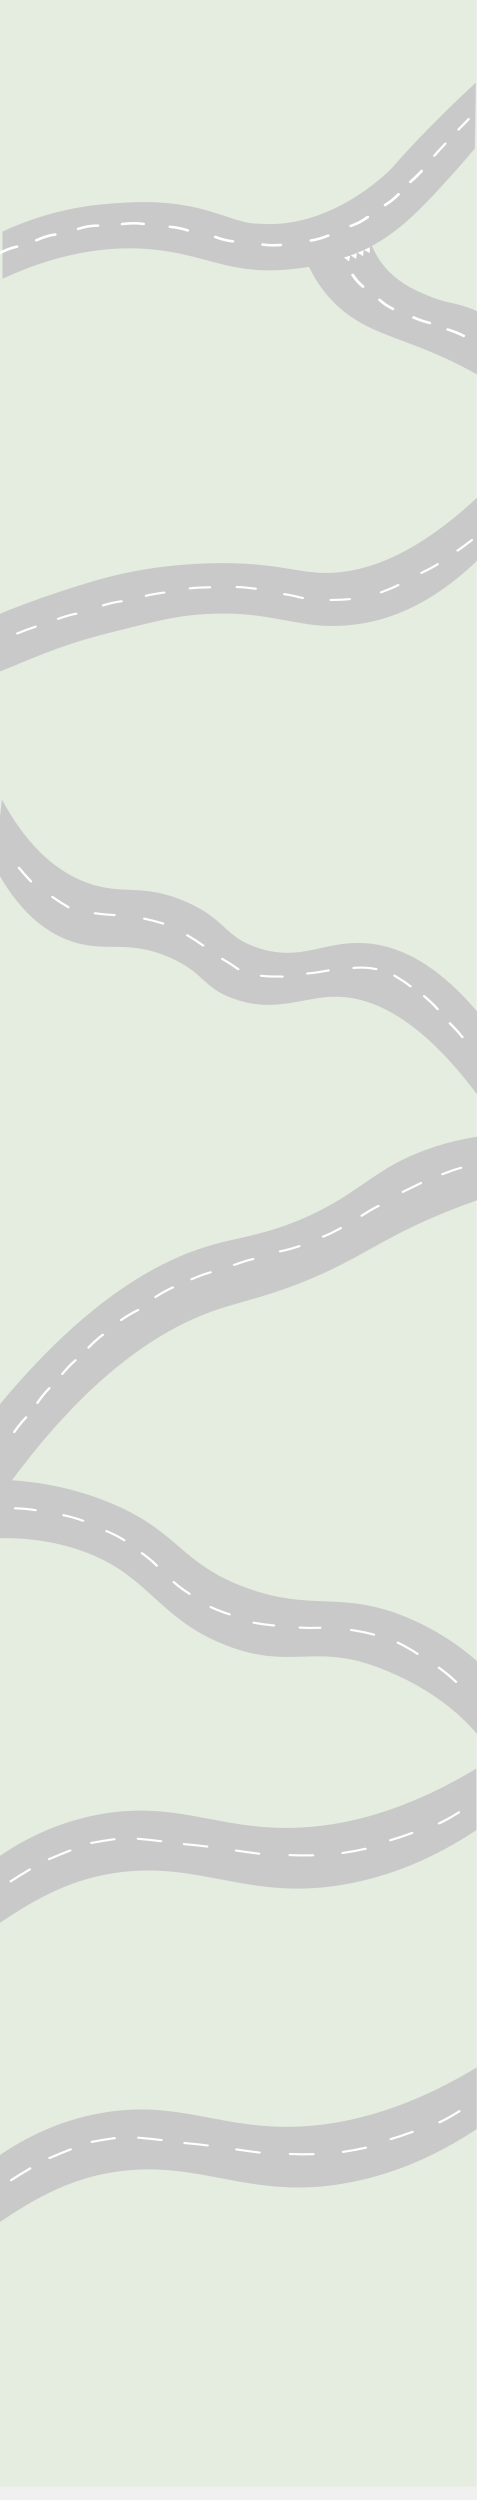
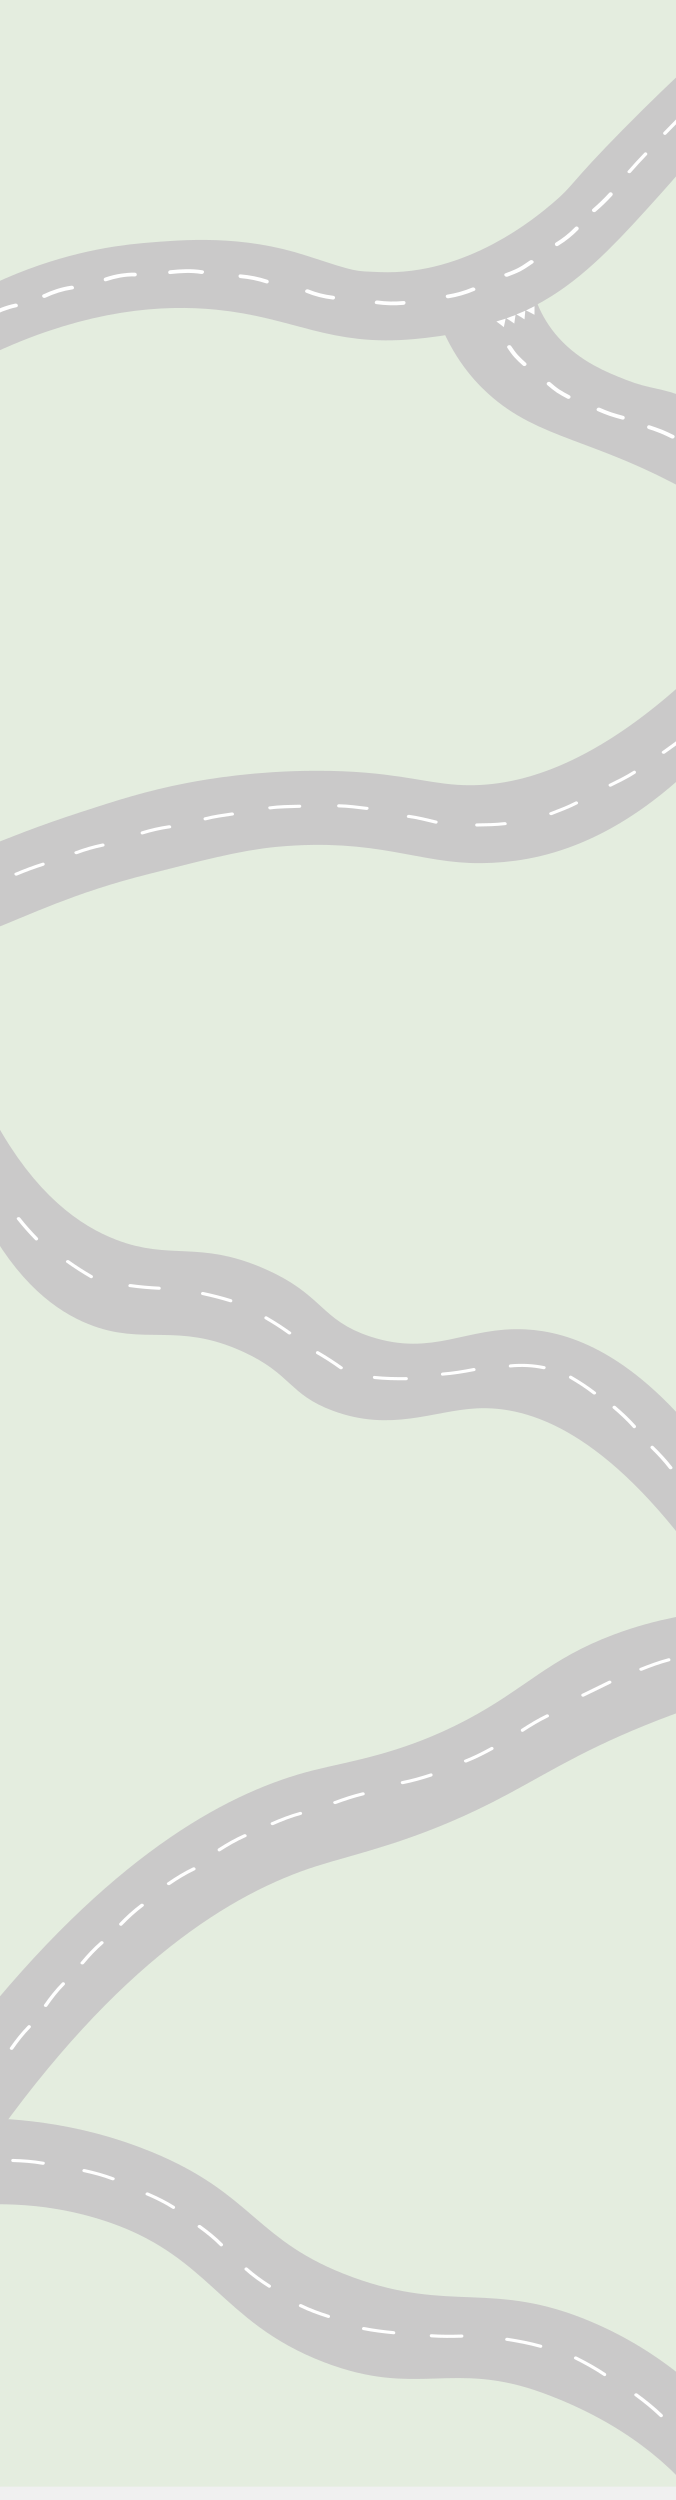
- <svg xmlns="http://www.w3.org/2000/svg" viewBox="0 0 2214.2 11622.97">
+ <svg xmlns="http://www.w3.org/2000/svg" id="Lag_1" data-name="Lag 1" viewBox="0 0 2214.2 8192">
  <defs>
    <style>
      .cls-1 {
        fill: #fff;
      }

      .cls-2 {
        fill: #e4eddf;
      }

      .cls-3 {
        fill: #cac9c9;
      }
    </style>
  </defs>
-   <g id="Lag_2" data-name="Lag 2">
-     <rect class="cls-2" x="-14.33" y="-6.52" width="2228.57" height="11567.52" />
-   </g>
-   <g id="Lag_1" data-name="Lag 1">
-     <path class="cls-3" d="M2207.49,690.34c-20.21,24.57-50.04,60.01-87.37,101.51-122.43,136.22-221.57,246.4-346.14,325.01-173.19,109.14-349.35,128.17-433.51,136.01-268.76,25.3-380.73-68.37-627.62-92.83-164.51-16.31-400.7-3.14-701.44,136.01v-219.22c194.35-90.32,362.67-118.03,470.95-127.43,128.97-11.08,311.79-26.87,516.48,40.04,162.85,53.21,150.01,48.4,230.37,51.85,276.72,11.81,496.39-174.37,549.29-219.22,66.33-56.24,49.45-57.81,221.33-232.08,87.13-88.34,161.42-158.9,212.18-206.15-1.43,102.14-2.97,204.27-4.52,306.51Z" />
-     <path class="cls-3" d="M2350.97,1523.2c18.07,112.38,36.14,224.76,54.32,337.14-37.8-27.08-102.58-71.51-188.17-119.7-308.58-173.74-482.96-168.31-644.26-314.77-52.78-47.88-125.05-130.99-170.34-272.12,100.68-33.56,201.48-67.22,302.16-100.88,7.73,52.79,29.48,127.43,90.7,195.8,68.35,76.31,155,110.5,212.77,133.29,79.76,31.47,109,23,193.75,57.81,67.4,27.7,117.32,60.21,149.06,83.42h0Z" />
-     <path class="cls-3" d="M2284.05,2540.48c-298.83,318.11-557.13,367.77-732.46,369.76-198.98,2.2-327.24-80.5-644.62-51.85-120.53,10.87-251.52,47.15-406.29,85.83-238.57,59.69-378.36,130.26-508.64,180.75-4.87-87.4-9.87-174.79-14.74-262.19,75.12-31.47,179.97-72.66,308.34-114.37,112.81-36.59,205.76-66.8,333.42-91.47,69.3-13.38,220.26-38.89,412.59-38.89,233.81-.1,333.19,37.53,445.64,44.53,178.3,11.19,437.55-51.33,782.39-388.78,8.2,88.86,16.29,177.82,24.37,266.68h0Z" />
-     <path class="cls-3" d="M2247.91,5128.98c-302.52-421.29-543.34-503.04-711.42-494.68-137.17,6.9-270.42,76.1-455.14,7.42-139.31-51.85-129.68-115.73-283.38-186.29-209.68-96.28-312.86-16.31-489.97-87.81-97.71-39.41-223.35-127.22-334.73-342.79,12.01-102.45,23.89-204.9,35.9-307.24,131.35,244,276.25,340.8,386.91,383.35,172.36,66.38,261.03,1.15,467.98,91.26,188.52,82.06,176.76,163.08,336.75,215.25,198.75,64.71,303.11-32.2,489.14-23,141.81,7,346.5,76.42,583.28,386.9-8.44,119.28-16.88,238.45-25.32,357.63h0Z" />
-     <path class="cls-3" d="M-10.58,6974.21c414.97-592.84,777.75-808.51,1040.09-892.35,124.45-39.73,309.06-76.42,555.94-201.66,150.72-76.42,260.91-153.57,485.34-244.52,108.53-44.01,201.36-74.12,263.65-92.83-6.78-89.8-13.55-179.7-20.33-269.5-80.24,6.69-205.52,24.04-343.88,75.9-206.47,77.36-277.68,170.4-464.89,269.5-203.5,107.68-369.56,130.47-485.34,159.74-253.9,64.19-609.55,246.61-1041.28,775.58,3.45,139.98,7.01,280.06,10.7,420.14h0Z" />
-     <path class="cls-3" d="M2291.53,8161.36c-96.4-152.73-265.79-310.38-543.7-412.83-290.28-106.94-397.02,16.2-694.78-98.27-333.31-128.17-358.51-343.73-709.28-452.03-167.37-51.75-319.64-51.43-422.93-42.97-7.25-92.31-14.5-184.62-21.75-276.82,151.56-3.45,374.55,10.35,610.15,107.36,325.1,133.81,325.94,282.57,634.4,395.58,313.34,114.78,441.95,8.68,755.17,141.23,187.22,79.24,315.95,191.1,392.74,268.98v369.76h0Z" />
-     <path class="cls-3" d="M-27.1,8957.85c96.16-65.13,270.66-185.98,475.59-233.54,426.85-99,655.2,100.46,1085.03,46.94,168.91-21.01,407.72-81.12,680.99-262.5v-286.44c-406.77,245.67-728.07,285.6-949.87,274.52-287.9-14.43-477.61-118.44-794.39-62.93-223.47,39.2-391.08,136.95-497.11,212.63v311.32h-.24Z" />
-     <path class="cls-1" d="M2175.04,550.15c-15.81,16.2-31.74,32.41-47.55,48.61-4.75,4.81,3.21,11.92,8.08,7.11,15.81-16.2,31.74-32.41,47.55-48.61,4.64-4.81-3.33-11.92-8.08-7.11h0Z" />
-     <path class="cls-1" d="M2066.76,664.2c-18.07,18.71-35.66,37.84-52.54,57.39-4.4,5.12,5.47,10.14,9.75,5.02,16.28-18.82,33.28-37.32,50.76-55.41,4.75-4.81-3.21-11.92-7.96-7h0Z" />
-     <path class="cls-1" d="M1955.61,790.8c-16.28,17.88-33.88,34.81-52.54,50.81-6.3,5.33,3.33,13.8,9.63,8.47,18.66-15.99,36.25-32.93,52.54-50.81,5.47-5.96-4.16-14.43-9.63-8.47h0Z" />
-     <path class="cls-1" d="M1848.04,899c-17.83,18.61-38.28,35.13-61.1,48.92-7.13,4.39-.36,14.74,6.89,10.35,23.65-14.43,45.17-31.47,63.83-50.81,5.59-5.85-3.92-14.32-9.63-8.47h0Z" />
-     <path class="cls-1" d="M1704.92,1004.69c-12.01,8.15-24.01,16.73-37.09,23.52-13.08,6.8-26.75,11.81-40.42,17.04-8.08,3.03-1.07,13.38,6.89,10.35,14.15-5.33,28.65-10.77,41.84-17.77,13.43-7.21,25.91-16.1,38.39-24.57,6.89-4.81-2.85-13.28-9.63-8.57h0Z" />
-     <path class="cls-1" d="M669.46,1035.53c-33.76-5.54-67.99-3.66-101.87-.1-8.56,.94-8.68,12.86,0,12.02,32.57-3.45,65.85-5.65,98.3-.31,8.56,1.36,12.24-10.14,3.57-11.6h0Z" />
-     <polygon class="cls-1" points="1622.43 1215.33 1611.02 1206.45 1598.89 1197.46 1613.51 1192.96 1628.13 1188.47 1625.4 1201.43 1622.43 1215.33" />
-     <polygon class="cls-1" points="1687.8 1190.77 1675.44 1182.93 1662.25 1175.19 1676.27 1169.34 1690.3 1163.48 1689.11 1176.65 1687.8 1190.77" />
-     <polygon class="cls-1" points="1655.47 1203.94 1643.47 1195.68 1630.75 1187.42 1645.01 1182.09 1659.4 1176.86 1657.49 1189.93 1655.47 1203.94" />
-     <polygon class="cls-1" points="1719.3 1176.34 1706.35 1169.44 1692.56 1162.54 1706.11 1155.75 1719.54 1149.06 1719.42 1162.23 1719.3 1176.34" />
-     <path class="cls-1" d="M1522.22,1090.3c-24.96,10.45-51.47,17.88-78.57,22.27-8.56,1.36-4.99,12.96,3.57,11.5,28.41-4.6,55.87-12.54,81.9-23.52,7.85-3.24,.95-13.49-6.89-10.24h0Z" />
-     <path class="cls-1" d="M1305.17,1132.85c-27.46,2.51-55.27,2.09-82.49-1.67-8.56-1.15-12.24,10.35-3.57,11.5,28.53,3.97,57.41,4.81,86.18,2.2,8.44-.84,8.56-12.86-.12-12.02h0Z" />
-     <path class="cls-1" d="M1082.17,1116.02c-26.86-3.14-53.25-9.83-77.74-19.86-7.85-3.24-14.86,7.11-6.89,10.35,26.86,11.08,55.15,18.09,84.63,21.54,3.68,.42,6.78-3.03,6.78-5.96,.12-3.66-3.09-5.54-6.78-6.06h0Z" />
-     <path class="cls-1" d="M790,1060.41c27.7,2.3,54.8,7.94,80.83,16.52,8.2,2.72,11.77-8.89,3.57-11.5-27.22-8.89-55.63-14.53-84.51-16.94-8.56-.73-8.56,11.19,.12,11.92h0Z" />
-     <path class="cls-1" d="M455.26,1043.05c-13.79-.42-28.41,1.15-42.08,3.03-17.59,2.4-34.71,6.9-51.35,12.44-8.08,2.72-4.64,14.32,3.57,11.5,28.29-9.41,59.32-15.99,89.86-15.05,8.8,.31,8.8-11.71,0-11.92h0Z" />
-     <path class="cls-1" d="M254.85,1084.45c-31.26,4.29-61.1,14.43-88.91,27.49-7.73,3.66-.83,14.01,6.89,10.35,26.86-12.65,55.51-22.06,85.58-26.24,8.68-1.25,4.99-12.75-3.57-11.6h0Z" />
-     <path class="cls-1" d="M77.26,1141.01c-30.79,6.27-59.79,18.19-86.42,33.03-7.37,4.08-.59,14.53,6.89,10.35,25.68-14.32,53.37-25.82,83.09-31.88,8.68-1.67,4.99-13.17-3.57-11.5h0Z" />
-     <path class="cls-1" d="M1692.44,1328.34c-8.8-7.94-17.71-15.99-25.56-24.67-8.08-8.89-14.62-18.92-21.28-28.54-4.52-6.59-16.28-.63-11.77,6.06,6.89,10.14,13.79,20.39,22.11,29.58,8.2,9.2,17.59,17.67,26.86,26.03,6.06,5.54,15.69-2.93,9.63-8.47h0Z" />
-     <path class="cls-1" d="M1830.21,1431c-10.82-5.75-21.75-11.5-31.86-18.09-10.34-6.8-19.61-14.95-28.77-22.89-6.3-5.33-15.93,3.03-9.63,8.47,9.63,8.26,19.26,16.52,29.95,23.63,10.58,7.11,22.11,13.07,33.52,19.13,7.37,4.08,14.26-6.27,6.78-10.24h0Z" />
-     <path class="cls-1" d="M2000.07,1495.92c-12.84-3.55-25.79-7-38.28-11.19-11.53-3.87-23.77-9.09-35.78-14.22-7.85-3.35-14.74,7-6.89,10.35,12.24,5.23,24.72,10.45,37.44,14.84,13.08,4.5,26.63,8.05,39.94,11.71,8.32,2.4,11.89-9.2,3.57-11.5h0Z" />
-     <path class="cls-1" d="M2080.07,1537.52c12.6,4.18,25.2,8.36,37.44,13.28,12.24,4.91,23.3,10.56,34.71,16.1,7.61,3.76,14.5-6.59,6.89-10.35-11.89-5.85-23.89-11.81-36.37-16.73-12.84-5.12-25.91-9.41-39.11-13.9-8.2-2.72-11.77,8.89-3.57,11.6h0Z" />
-     <path class="cls-1" d="M163.8,2908.88c-29.36,9.2-58.01,20.07-86.18,31.88-6.54,2.72-.83,11.39,5.71,8.57,27.22-11.5,55.04-21.85,83.45-30.84,6.89-2.2,3.92-11.81-2.97-9.62h0Z" />
-     <path class="cls-1" d="M273.16,2881.59c26.75-10.14,54.56-17.98,82.85-23.84,7.13-1.46,4.04-11.08-2.97-9.62-29.36,6.06-57.89,14.43-85.58,24.78-6.78,2.61-.95,11.19,5.71,8.68h0Z" />
-     <path class="cls-1" d="M480.82,2819.29c27.93-8.68,56.7-15.16,85.82-19.34,7.25-1.05,4.16-10.66-2.97-9.62-29.24,4.18-57.89,10.66-85.82,19.34-6.89,2.09-3.92,11.81,2.97,9.62h0Z" />
-     <path class="cls-1" d="M679.81,2774.86c27.7-7.32,56.94-10.98,85.35-15.26,7.13-1.05,4.16-10.66-2.97-9.62-28.41,4.29-57.65,7.95-85.35,15.26-7.01,1.78-4.04,11.5,2.97,9.62h0Z" />
-     <path class="cls-1" d="M884.61,2740.25c14.98-2.2,30.31-2.61,45.29-3.35,15.1-.73,30.91-1.25,46.48-1.57,7.25-.21,7.37-10.14,0-9.93-31.38,.73-63.71,.84-94.74,5.33-7.25,.94-4.28,10.56,2.97,9.51h0Z" />
-     <path class="cls-1" d="M1100.84,2734.09c29,.52,58.25,4.5,86.89,7.95,7.13,.84,10.22-8.78,2.97-9.62-29.72-3.55-59.91-7.84-89.86-8.36-7.37,0-7.37,9.93,0,10.04h0Z" />
-     <path class="cls-1" d="M1319.79,2767.12c29.12,3.87,58.01,11.29,86.42,18.09,7.01,1.67,10.1-7.95,2.97-9.62-28.41-6.8-57.29-14.22-86.42-18.09-7.13-.94-10.1,8.68-2.97,9.62h0Z" />
-     <path class="cls-1" d="M1624.57,2780.4c-28.65,3.55-58.36,3.55-87.25,4.18-7.25,.21-7.37,10.14,0,9.93,29.95-.63,60.5-.84,90.22-4.5,7.25-.84,4.16-10.45-2.97-9.62h0Z" />
-     <path class="cls-1" d="M1848.87,2715.58c-25.32,13.17-53.13,23.42-80,33.98-6.66,2.61-.95,11.19,5.71,8.57,26.86-10.56,54.68-20.7,80-33.98,6.3-3.24,.59-11.81-5.71-8.57h0Z" />
-     <path class="cls-1" d="M2032.16,2618.67c-23.77,15.37-50.28,27.91-75.84,40.67-6.3,3.14-.59,11.81,5.71,8.57,25.56-12.75,52.06-25.3,75.84-40.67,5.82-3.76,.24-12.44-5.71-8.57h0Z" />
-     <path class="cls-1" d="M2189.9,2507.13c-21.4,17.14-44.1,33.03-66.45,49.13-5.71,4.08,2.38,11.08,8.08,7.11,22.35-16.1,45.17-31.99,66.45-49.13,5.35-4.39-2.73-11.39-8.08-7.11h0Z" />
-     <path class="cls-1" d="M83.09,4036.86c17.71,22.48,37.09,44.12,57.29,64.92,4.75,4.91,12.72-2.2,8.08-7.11-19.61-20.18-38.39-41.08-55.51-62.93-4.16-5.23-14.03-.21-9.87,5.12h0Z" />
-     <path class="cls-1" d="M239.64,4173.49c24.13,17.35,49.45,33.45,75.36,48.51,6.06,3.55,11.77-5.12,5.71-8.57-25.2-14.64-49.69-30.11-73.1-46.94-5.59-4.08-13.67,2.93-7.96,7h0Z" />
-     <path class="cls-1" d="M439.34,4250.75c30.79,4.39,61.81,7.11,92.95,8.57,7.25,.31,7.25-9.62,0-9.93-30.31-1.46-60.62-4.08-89.98-8.26-7.13-1.05-10.22,8.57-2.97,9.62h0Z" />
-     <path class="cls-1" d="M760.16,4289.11c-28.88-9.09-58.36-16.52-88.2-22.89-7.13-1.57-10.1,8.15-2.97,9.62,29.84,6.38,59.32,13.9,88.2,22.89,6.78,2.09,9.75-7.53,2.97-9.62h0Z" />
-     <path class="cls-1" d="M948.57,4392.5c-24.13-17.35-49.33-33.56-75.24-48.61-6.06-3.55-11.77,5.12-5.71,8.57,25.2,14.64,49.69,30.21,72.98,47.04,5.47,4.08,13.55-2.93,7.96-7h0Z" />
-     <path class="cls-1" d="M1111.65,4502.58c-24.13-17.35-49.33-33.56-75.24-48.61-6.06-3.55-11.77,5.12-5.71,8.57,25.2,14.64,49.69,30.21,72.98,47.04,5.59,4.08,13.67-2.93,7.96-7h0Z" />
-     <path class="cls-1" d="M1213.76,4541.68c33.16,3.45,66.45,4.18,99.73,3.66,7.25-.1,7.37-10.04,0-9.93-33.28,.42-66.57-.31-99.73-3.66-7.25-.84-7.25,9.2,0,9.93h0Z" />
-     <path class="cls-1" d="M1429.03,4530.91c33.76-2.61,67.04-7.95,99.97-14.53,7.13-1.46,4.16-11.08-2.97-9.62-31.98,6.38-64.31,11.6-97,14.22-7.25,.52-7.37,10.56,0,9.93h0Z" />
-     <path class="cls-1" d="M1750.69,4500.8c-35.07-7.21-71.44-9.09-107.22-5.65-7.13,.73-7.25,10.66,0,9.93,34.83-3.45,70.13-1.78,104.13,5.33,7.25,1.46,10.22-8.15,3.09-9.62h0Z" />
-     <path class="cls-1" d="M1912.58,4582.24c-23.89-18.61-49.57-35.13-76.08-50.7-6.06-3.55-11.77,5.02-5.71,8.57,25.68,15.05,50.64,31.05,73.7,49.13,5.47,4.29,13.55-2.72,8.08-7h0Z" />
-     <path class="cls-1" d="M2039.18,4688.35c-19.38-21.74-40.89-41.71-63.48-60.95-5.23-4.5-13.31,2.61-8.08,7.11,22.58,19.24,44.1,39.2,63.48,60.95,4.52,5.02,12.6-2.09,8.08-7.11h0Z" />
-     <path class="cls-1" d="M2154.84,4819.65c-17.83-23.21-38.16-44.85-59.43-65.65-4.87-4.81-12.84,2.3-8.08,7.11,20.68,20.18,40.3,41.08,57.65,63.66,4.16,5.23,14.03,.21,9.87-5.12h0Z" />
-     <path class="cls-1" d="M2142.36,5424.52c-30.43,8.15-59.91,18.82-88.79,30.53-6.66,2.72-.83,11.29,5.71,8.57,28.05-11.39,56.58-21.64,86.18-29.58,6.89-1.78,3.92-11.4-3.09-9.51h0Z" />
-     <path class="cls-1" d="M1954.31,5495.81c-28.17,13.69-56.22,27.39-84.28,41.19-6.42,3.14-.71,11.71,5.71,8.57,28.05-13.8,56.11-27.49,84.28-41.19,6.42-3.14,.71-11.71-5.71-8.57h0Z" />
-     <path class="cls-1" d="M1756.87,5602.34c-27.46,13.38-53.25,28.96-78.45,45.47-5.82,3.76-.12,12.44,5.71,8.57,25.08-16.52,50.99-32.09,78.45-45.47,6.42-3.14,.71-11.71-5.71-8.57h0Z" />
-     <path class="cls-1" d="M1504.99,5753.71c28.65-11.39,55.75-25.09,82.38-39.73,6.18-3.45,.48-12.02-5.71-8.57-26.51,14.64-53.73,28.33-82.38,39.73-6.66,2.61-.95,11.29,5.71,8.57h0Z" />
-     <path class="cls-1" d="M1303.62,5822.6c30.67-6.06,60.38-14.53,89.86-24.15,6.78-2.2,3.8-11.92-2.97-9.62-29.36,9.62-59.2,18.19-89.86,24.15-7.25,1.36-4.16,11.08,2.97,9.62h0Z" />
-     <path class="cls-1" d="M1175.6,5848.42c-30.79,7.32-60.5,17.25-89.86,28.23-6.66,2.51-.95,11.08,5.71,8.57,28.41-10.56,57.29-20.07,87.13-27.18,7.13-1.67,4.16-11.29-2.97-9.62h0Z" />
-     <path class="cls-1" d="M977.69,5910.42c-31.02,8.47-60.74,19.97-89.75,32.83-6.54,2.93-.83,11.5,5.71,8.57,28.17-12.44,56.94-23.63,87.01-31.88,7.01-1.78,4.04-11.39-2.97-9.51h0Z" />
-     <path class="cls-1" d="M800.81,5981.19c-28.65,12.65-55.27,28.12-81.07,44.74-5.82,3.76-.12,12.44,5.71,8.57,25.79-16.62,52.42-32.09,81.07-44.74,6.54-2.82,.83-11.4-5.71-8.57h0Z" />
-     <path class="cls-1" d="M639.27,6086.04c-28.65,13.59-55.04,30.11-80.59,47.67-5.71,3.97,2.38,10.98,8.08,7.11,24.84-17.04,50.64-32.93,78.33-46.1,6.3-3.14,.59-11.71-5.82-8.68h0Z" />
-     <path class="cls-1" d="M474.4,6201.77c-24.49,18.09-46.48,38.58-67.16,60.01-4.75,4.91,3.33,11.92,8.08,7.11,20.68-21.43,42.67-41.92,67.16-60.01,5.59-4.18-2.5-11.19-8.08-7.11h0Z" />
-     <path class="cls-1" d="M347.33,6320.32c-23.3,19.97-43.62,42.23-62.76,65.23-4.28,5.23,5.59,10.14,9.75,5.02,18.54-22.37,38.39-43.91,60.98-63.25,5.23-4.39-2.73-11.39-7.96-7h0Z" />
-     <path class="cls-1" d="M225.49,6450.36c-21.28,21.54-39.7,45.06-56.58,69.41-3.8,5.54,5.94,10.56,9.75,5.02,16.4-23.63,34.12-46.52,54.8-67.43,4.75-4.7-3.21-11.81-7.96-7h0Z" />
-     <path class="cls-1" d="M117.68,6586.06c-21.28,21.54-39.7,45.06-56.58,69.41-3.8,5.54,5.94,10.56,9.75,5.02,16.4-23.63,34.12-46.52,54.8-67.43,4.75-4.7-3.21-11.81-7.96-7h0Z" />
-     <path class="cls-1" d="M167.01,7016.45c-31.86-5.65-64.19-8.05-96.76-8.99-7.25-.21-7.25,9.72,0,9.93,31.5,.94,62.76,3.14,93.67,8.68,7.25,1.25,10.34-8.36,3.09-9.62h0Z" />
-     <path class="cls-1" d="M389.17,7066.31c-29.84-11.39-60.74-19.76-92.36-26.66-7.13-1.57-10.1,8.05-2.97,9.62,30.55,6.69,60.74,14.53,89.63,25.61,6.66,2.61,12.36-5.96,5.71-8.57h0Z" />
-     <path class="cls-1" d="M580.43,7156.42c-26.03-16.41-53.97-30-82.61-42.44-6.54-2.82-12.24,5.75-5.71,8.57,28.77,12.34,56.7,26.03,82.61,42.44,5.94,3.76,11.65-4.81,5.71-8.57h0Z" />
-     <path class="cls-1" d="M733.18,7275.49c-21.04-21.22-44.69-40.14-69.42-58.02-5.59-4.08-13.67,2.93-8.08,7.11,24.72,17.88,48.38,36.8,69.42,58.02,4.87,4.81,12.84-2.3,8.08-7.11h0Z" />
-     <path class="cls-1" d="M803.78,7359.13c22.7,20.39,48.02,38.37,74.29,55.09,5.94,3.76,11.53-4.91,5.71-8.57-25.44-16.31-49.92-33.77-71.92-53.63-5.11-4.6-13.08,2.51-8.08,7.11h0Z" />
-     <path class="cls-1" d="M976.98,7475.69c28.41,13.9,58.36,24.88,88.91,34.5,6.89,2.2,9.87-7.53,2.97-9.62-29.72-9.3-58.72-19.97-86.18-33.45-6.3-3.14-12.01,5.44-5.71,8.57h0Z" />
-     <path class="cls-1" d="M1177.98,7548.87c31.62,6.27,63.59,10.24,95.81,13.17,7.25,.63,7.25-9.3,0-9.93-31.14-2.93-62.17-6.8-92.84-12.86-7.13-1.46-10.1,8.26-2.97,9.62h0Z" />
-     <path class="cls-1" d="M1393.73,7571.86c31.74,2.09,63.59,2.09,95.45,.94,7.25-.21,7.37-10.24,0-9.93-31.86,1.05-63.71,1.15-95.45-.94-7.37-.52-7.25,9.41,0,9.93h0Z" />
-     <path class="cls-1" d="M1740.11,7595.07c-34.71-9.62-70.37-16.52-106.27-22.06-7.13-1.15-10.22,8.47-2.97,9.62,35.9,5.54,71.44,12.34,106.27,22.06,7.01,1.88,9.98-7.74,2.97-9.62h0Z" />
-     <path class="cls-1" d="M1943.96,7684.98c-29-19.44-59.79-36.48-91.41-52.37-6.3-3.24-12.12,5.44-5.71,8.57,31.62,15.89,62.41,32.93,91.41,52.37,5.71,3.97,11.41-4.7,5.71-8.57h0Z" />
-     <path class="cls-1" d="M2124.05,7815.76c-24.61-23.63-51.47-45.27-79.4-65.86-5.59-4.08-13.67,2.93-8.08,7.11,27.93,20.59,54.8,42.13,79.4,65.86,4.99,4.7,12.96-2.4,8.08-7.11h0Z" />
-     <path class="cls-1" d="M2044.53,8481.46c32.09-15.05,62.52-32.72,92.24-51.33,5.82-3.76,.24-12.34-5.71-8.57-29.6,18.71-60.03,36.28-92.24,51.33-6.42,3.03-.71,11.6,5.71,8.57h0Z" />
-     <path class="cls-1" d="M1815.83,8560.39c35.07-9.93,69.3-21.85,103.3-34.5,6.66-2.51,.95-11.08-5.71-8.57-33.05,12.34-66.45,23.73-100.56,33.45-6.89,1.99-3.92,11.6,2.97,9.62h0Z" />
-     <path class="cls-1" d="M1594.02,8619.87c35.9-5.02,71.32-11.92,106.62-19.76,7.13-1.57,4.04-11.19-2.97-9.62-35.3,7.84-70.73,14.74-106.62,19.76-7.25,1.05-4.28,10.66,2.97,9.62h0Z" />
-     <path class="cls-1" d="M1346.42,8629.7c36.25,1.88,72.63,1.78,109,.84,7.25-.21,7.37-10.14,0-9.93-36.37,.94-72.63,1.05-109-.84-7.37-.52-7.37,9.51,0,9.93h0Z" />
-     <path class="cls-1" d="M1095.61,8608.17c35.78,5.44,71.56,10.24,107.46,14.84,7.13,.94,10.22-8.68,2.97-9.62-35.9-4.6-71.8-9.41-107.46-14.84-7.01-1.15-10.1,8.47-2.97,9.62h0Z" />
-     <path class="cls-1" d="M964.97,8580.46c-36.37-4.81-72.98-8.57-109.6-11.81-7.25-.63-7.25,9.3,0,9.93,35.66,3.14,71.2,6.8,106.51,11.39,7.25,1.05,10.22-8.57,3.09-9.51h0Z" />
-     <path class="cls-1" d="M750.65,8555.37c-36.37-4.6-72.98-8.26-109.6-11.39-7.25-.63-7.25,9.41,0,9.93,35.66,3.03,71.2,6.48,106.62,11.08,7.01,.84,10.1-8.68,2.97-9.62h0Z" />
-     <path class="cls-1" d="M530.27,8545.86c-35.9,5.02-71.44,11.08-106.98,17.67-7.13,1.36-4.16,10.98,2.97,9.62,35.54-6.59,71.2-12.65,106.98-17.67,7.25-.94,4.16-10.56-2.97-9.62h0Z" />
-     <path class="cls-1" d="M323.92,8598.76c-33.28,12.75-66.09,26.45-98.66,40.56-6.54,2.82-.83,11.5,5.71,8.57,32.57-14.11,65.38-27.81,98.66-40.56,6.78-2.51,.95-11.08-5.71-8.57h0Z" />
-     <path class="cls-1" d="M135.75,8687.3c-30.31,17.56-59.91,36.07-89.15,54.99-5.82,3.76-.24,12.44,5.71,8.57,29.24-18.82,58.84-37.32,89.15-54.99,6.06-3.45,.36-12.13-5.71-8.57h0Z" />
-     <path class="cls-3" d="M-25.15,10347.45c96.16-65.13,270.66-185.98,475.59-233.54,426.85-99,655.2,100.46,1085.03,46.94,168.91-21.01,407.72-81.12,680.99-262.5v-286.44c-406.77,245.67-728.07,285.6-949.87,274.52-287.9-14.43-477.61-118.44-794.39-62.93-223.47,39.2-391.08,136.95-497.11,212.63v311.32h-.24Z" />
-     <path class="cls-1" d="M2046.48,9871.06c32.09-15.05,62.52-32.72,92.24-51.33,5.82-3.76,.24-12.34-5.71-8.57-29.6,18.71-60.03,36.28-92.24,51.33-6.42,3.03-.71,11.6,5.71,8.57h0Z" />
-     <path class="cls-1" d="M1817.78,9949.99c35.07-9.93,69.3-21.85,103.3-34.5,6.66-2.51,.95-11.08-5.71-8.57-33.05,12.34-66.45,23.73-100.56,33.45-6.89,1.99-3.92,11.6,2.97,9.62h0Z" />
-     <path class="cls-1" d="M1595.97,10009.47c35.9-5.02,71.32-11.92,106.62-19.76,7.13-1.57,4.04-11.19-2.97-9.62-35.3,7.84-70.73,14.74-106.62,19.76-7.25,1.05-4.28,10.66,2.97,9.62h0Z" />
-     <path class="cls-1" d="M1348.37,10019.3c36.25,1.88,72.63,1.78,109,.84,7.25-.21,7.37-10.14,0-9.93-36.37,.94-72.63,1.05-109-.84-7.37-.52-7.37,9.51,0,9.93h0Z" />
-     <path class="cls-1" d="M1097.56,9997.77c35.78,5.44,71.56,10.24,107.46,14.84,7.13,.94,10.22-8.68,2.97-9.62-35.9-4.6-71.8-9.41-107.46-14.84-7.01-1.15-10.1,8.47-2.97,9.62h0Z" />
-     <path class="cls-1" d="M966.92,9970.06c-36.37-4.81-72.98-8.57-109.6-11.81-7.25-.63-7.25,9.3,0,9.93,35.66,3.14,71.2,6.8,106.51,11.39,7.25,1.05,10.22-8.57,3.09-9.51h0Z" />
-     <path class="cls-1" d="M752.6,9944.97c-36.37-4.6-72.98-8.26-109.6-11.39-7.25-.63-7.25,9.41,0,9.93,35.66,3.03,71.2,6.48,106.62,11.08,7.01,.84,10.1-8.68,2.97-9.62h0Z" />
-     <path class="cls-1" d="M532.22,9935.46c-35.9,5.02-71.44,11.08-106.98,17.67-7.13,1.36-4.16,10.98,2.97,9.62,35.54-6.59,71.2-12.65,106.98-17.67,7.25-.94,4.16-10.56-2.97-9.62h0Z" />
-     <path class="cls-1" d="M325.87,9988.36c-33.28,12.75-66.09,26.45-98.66,40.56-6.54,2.82-.83,11.5,5.71,8.57,32.57-14.11,65.38-27.81,98.66-40.56,6.78-2.51,.95-11.08-5.71-8.57h0Z" />
-     <path class="cls-1" d="M137.7,10076.9c-30.31,17.56-59.91,36.07-89.15,54.99-5.82,3.76-.24,12.44,5.71,8.57,29.24-18.82,58.84-37.32,89.15-54.99,6.06-3.45,.36-12.13-5.71-8.57h0Z" />
+   <rect class="cls-2" x="-575.28" y="-113.62" width="3455.24" height="8261.92" />
+   <g id="Lag_1-2" data-name="Lag 1">
+     <path class="cls-3" d="M2257.29,527.97c-20.88,25.44-51.9,62.19-90.57,105.13-126.89,141.15-229.66,255.39-358.75,336.85-179.52,113.07-361.99,132.77-449.18,141-278.47,26.17-394.48-70.87-650.46-96.16-170.41-16.91-415.21-3.23-726.92,141v-227.31c201.43-93.66,375.81-122.33,487.99-132.03,133.65-11.47,323.17-27.79,535.19,41.46,168.79,55.14,155.41,50.14,238.78,53.67,286.71,12.2,514.46-180.7,569.15-227.16,68.81-58.22,51.31-59.84,229.37-240.54,90.28-91.6,167.32-164.67,219.81-213.63-1.32,105.86-2.79,211.72-4.41,317.73h0Z" />
+     <path class="cls-3" d="M2405.94,1391.03c18.67,116.45,37.49,232.9,56.31,349.34-39.11-28.08-106.3-74.1-194.96-124.09-319.79-180.11-500.49-174.38-667.66-326.26-54.7-49.55-129.53-135.71-176.58-282,104.39-34.85,208.78-69.69,313.17-104.54,7.94,54.7,30.58,132.03,93.95,202.9,70.87,79.1,160.56,114.54,220.55,138.06,82.63,32.64,112.92,23.82,200.84,59.84,69.69,28.96,121.45,62.63,154.38,86.75h0Z" />
+     <path class="cls-3" d="M2336.54,2445.24c-309.65,329.64-577.39,381.1-758.97,383.16-206.14,2.35-339.05-83.37-667.96-53.67-124.98,11.32-260.68,48.81-421.09,88.95-247.16,61.9-392.13,134.97-527.1,187.32-5-90.57-10.29-181.14-15.29-271.71,77.78-32.64,186.43-75.28,319.5-118.51,116.89-37.93,213.19-69.25,345.52-94.83,71.75-13.82,228.19-40.29,427.56-40.29,242.31-.15,345.23,38.96,461.82,46.17,184.82,11.62,453.44-53.22,810.72-402.86,8.53,91.89,16.91,184.08,25.29,276.27h0Z" />
+     <path class="cls-3" d="M2299.19,5127.65c-313.47-436.53-563.12-521.22-737.21-512.69-142.18,7.2-280.24,78.81-471.67,7.65-144.38-53.67-134.39-119.98-293.62-193.05-217.31-99.83-324.2-16.91-507.69-91.01-101.3-40.87-231.43-131.89-346.84-355.22,12.5-106.16,24.7-212.31,37.2-318.32,136.15,252.89,286.27,353.17,400.95,397.28,178.64,68.81,270.54,1.18,484.91,94.54,195.4,84.98,183.2,168.94,348.9,223.04,205.99,67.05,314.06-33.38,506.96-23.82,146.88,7.2,359.05,79.25,604.44,400.95-8.97,123.65-17.64,247.16-26.32,370.66h0Z" />
+     <path class="cls-3" d="M-41.38,7039.78c430.06-614.29,806.02-837.78,1077.88-924.67,128.95-41.17,320.23-79.25,576.06-208.93,156.15-79.25,270.39-159.09,502.99-253.33,112.48-45.58,208.64-76.75,273.18-96.16-7.06-93.07-14.11-186.29-21.03-279.21-83.22,6.91-213.05,24.85-356.4,78.66-213.93,80.13-287.74,176.58-481.82,279.21-210.84,111.6-383.01,135.27-502.99,165.56-263.18,66.46-631.64,255.54-1079.05,803.67,3.68,144.82,7.35,290.09,11.17,435.21h0Z" />
+     <path class="cls-3" d="M2344.33,8269.98c-99.83-158.2-275.39-321.7-563.42-427.86-300.82-110.86-411.39,16.76-720.01-101.89-345.37-132.77-371.54-356.25-735-468.44-173.5-53.67-331.26-53.23-438.3-44.55-7.5-95.72-15-191.29-22.5-286.86,157.03-3.53,388.16,10.73,632.23,111.3,336.85,138.65,337.73,292.88,657.37,409.92,324.64,118.95,458,8.97,782.64,146.29,194.08,82.04,327.44,198.05,406.98,278.77v383.31h0Z" />
+     <path class="cls-1" d="M2223.62,382.7c-16.32,16.76-32.93,33.52-49.26,50.43-4.85,5,3.38,12.35,8.38,7.35,16.32-16.76,32.93-33.52,49.26-50.43,4.85-5-3.53-12.35-8.38-7.35h0Z" />
+     <path class="cls-1" d="M2111.43,500.77c-18.67,19.41-36.9,39.26-54.4,59.4-4.56,5.29,5.73,10.44,10.15,5.15,16.91-19.55,34.55-38.67,52.64-57.49,4.7-4.7-3.53-12.06-8.38-7.06h0Z" />
+     <path class="cls-1" d="M1996.16,632.06c-16.91,18.53-35.14,36.02-54.4,52.64-6.47,5.59,3.38,14.26,10,8.82,19.41-16.61,37.49-34.11,54.4-52.64,5.73-6.32-4.26-15-10-8.82h0Z" />
+     <path class="cls-1" d="M1884.71,744.1c-18.53,19.26-39.7,36.46-63.37,50.73-7.35,4.56-.44,15.29,7.2,10.73,24.55-15,46.76-32.64,66.16-52.64,5.73-6.03-4.12-14.85-10-8.82h0Z" />
+     <path class="cls-1" d="M1736.36,853.64c-12.5,8.38-24.85,17.35-38.37,24.41-13.53,7.06-27.79,12.2-41.9,17.64-8.38,3.09-1.18,13.82,7.2,10.73,14.7-5.59,29.7-11.17,43.37-18.38,13.97-7.5,26.91-16.61,39.85-25.44,7.06-5-3.09-13.82-10.15-8.97h0Z" />
+     <path class="cls-1" d="M663.34,885.69c-34.99-5.73-70.43-3.82-105.57-.15-8.82,1.03-8.97,13.38,0,12.5,33.82-3.53,68.22-5.88,101.89-.29,8.97,1.32,12.79-10.59,3.68-12.06h0Z" />
+     <polygon class="cls-1" points="1650.94 1071.98 1639.17 1062.71 1626.53 1053.45 1641.67 1048.75 1656.82 1044.19 1654.02 1057.57 1650.94 1071.98" />
+     <polygon class="cls-1" points="1718.72 1046.54 1705.93 1038.31 1692.25 1030.37 1706.81 1024.34 1721.22 1018.16 1720.04 1031.84 1718.72 1046.54" />
+     <polygon class="cls-1" points="1685.19 1060.22 1672.7 1051.54 1659.61 1043.01 1674.31 1037.57 1689.31 1032.13 1687.25 1045.66 1685.19 1060.22" />
+     <polygon class="cls-1" points="1751.36 1031.54 1737.98 1024.34 1723.57 1017.28 1737.68 1010.23 1751.51 1003.31 1751.51 1016.99 1751.36 1031.54" />
+     <path class="cls-1" d="M1547.13,942.44c-25.88,10.88-53.37,18.53-81.45,23.08-8.82,1.47-5.15,13.38,3.68,11.91,29.41-4.7,57.93-12.94,84.84-24.41,8.23-3.38,1.03-13.97-7.06-10.59h0Z" />
+     <path class="cls-1" d="M1322.18,986.41c-28.52,2.65-57.34,2.21-85.42-1.76-8.82-1.18-12.64,10.73-3.68,11.91,29.55,4.12,59.55,5,89.25,2.35,8.67-.88,8.82-13.23-.15-12.5h0Z" />
+     <path class="cls-1" d="M1091.05,969.06c-27.79-3.23-55.14-10.15-80.57-20.58-8.09-3.38-15.44,7.35-7.2,10.73,27.79,11.47,57.19,18.82,87.63,22.35,3.82,.44,7.06-3.09,7.06-6.18,.29-3.82-3.09-5.73-6.91-6.32h0Z" />
+     <path class="cls-1" d="M788.31,911.42c28.67,2.35,56.75,8.23,83.81,17.06,8.53,2.79,12.2-9.26,3.68-11.91-28.23-9.26-57.64-15-87.63-17.5-8.82-.74-8.82,11.62,.15,12.35h0Z" />
+     <path class="cls-1" d="M441.47,893.48c-14.26-.44-29.41,1.18-43.67,3.09-18.23,2.5-36.02,7.2-53.22,12.94-8.38,2.79-4.85,14.85,3.68,11.91,29.26-9.7,61.46-16.61,93.07-15.59,9.26,.29,9.26-12.2,.15-12.35h0Z" />
+     <path class="cls-1" d="M233.71,936.27c-32.35,4.41-63.37,15-92.19,28.52-7.94,3.82-.88,14.56,7.2,10.73,27.79-13.09,57.49-22.79,88.66-27.2,8.97-1.32,5.15-13.23-3.68-12.06h0Z" />
+     <path class="cls-1" d="M49.78,994.93c-31.91,6.47-61.9,18.82-89.54,34.26-7.65,4.26-.59,15,7.2,10.73,26.61-14.85,55.28-26.76,86.16-33.08,8.82-1.76,5-13.67-3.82-11.91h0Z" />
+     <path class="cls-1" d="M1723.42,1189.01c-9.12-8.23-18.38-16.61-26.47-25.58-8.38-9.26-15.14-19.55-22.05-29.55-4.7-6.76-16.91-.59-12.2,6.32,7.2,10.44,14.26,21.17,22.94,30.58,8.53,9.56,18.23,18.38,27.79,26.91,6.32,5.88,16.32-2.94,10-8.67h0Z" />
+     <path class="cls-1" d="M1866.34,1295.46c-11.17-6.03-22.5-11.91-33.08-18.82-10.73-7.06-20.29-15.44-29.85-23.67-6.47-5.59-16.47,3.09-10,8.82,10,8.53,20,17.06,31.02,24.55,11.03,7.35,22.94,13.53,34.7,19.85,7.79,4.12,14.85-6.62,7.2-10.73h0Z" />
+     <path class="cls-1" d="M2042.33,1362.66c-13.23-3.68-26.76-7.2-39.7-11.62-11.91-3.97-24.7-9.41-37.05-14.7-8.09-3.53-15.29,7.2-7.2,10.73,12.64,5.44,25.58,10.88,38.82,15.44,13.53,4.7,27.64,8.38,41.46,12.2,8.53,2.35,12.2-9.56,3.68-12.06h0Z" />
+     <path class="cls-1" d="M2125.26,1405.88c13.09,4.26,26.17,8.67,38.82,13.82,12.64,5.15,24.11,10.88,36.02,16.61,7.94,3.97,15-6.76,7.2-10.73-12.35-6.03-24.7-12.2-37.64-17.35-13.23-5.29-26.91-9.7-40.58-14.41-8.67-2.79-12.35,9.26-3.82,12.06h0Z" />
+     <path class="cls-1" d="M139.32,2826.93c-30.44,9.56-60.14,20.73-89.25,33.08-6.76,2.79-.88,11.76,5.88,8.82,28.23-11.91,57.05-22.64,86.45-31.91,7.2-2.35,4.12-12.2-3.09-10h0Z" />
+     <path class="cls-1" d="M252.68,2798.7c27.79-10.44,56.61-18.67,85.87-24.7,7.35-1.47,4.12-11.47-3.09-10-30.44,6.32-59.99,15-88.66,25.73-7.06,2.65-1.03,11.47,5.88,8.97h0Z" />
+     <path class="cls-1" d="M467.93,2734.15c28.96-8.97,58.81-15.73,88.95-20,7.5-1.03,4.26-11.03-3.09-10-30.29,4.26-59.99,11.03-88.95,20-7.2,2.21-4.12,12.2,3.09,10h0Z" />
+     <path class="cls-1" d="M674.07,2688.13c28.67-7.65,58.96-11.32,88.51-15.88,7.35-1.03,4.26-11.03-3.09-10-29.41,4.41-59.69,8.23-88.51,15.88-7.2,1.76-4.12,11.91,3.09,10h0Z" />
+     <path class="cls-1" d="M886.38,2652.26c15.59-2.35,31.46-2.65,46.9-3.53,15.59-.74,32.05-1.32,48.23-1.62,7.5-.15,7.65-10.44,0-10.29-32.49,.74-66.02,.88-98.22,5.59-7.5,.88-4.41,10.88,3.09,9.85h0Z" />
+     <path class="cls-1" d="M1110.45,2645.79c29.99,.59,60.43,4.7,89.98,8.23,7.35,.88,10.59-9.12,3.09-10-30.73-3.68-62.05-8.09-93.07-8.67-7.65,.15-7.65,10.44,0,10.44h0Z" />
+     <path class="cls-1" d="M1337.32,2680.04c30.14,3.97,60.14,11.76,89.54,18.82,7.2,1.76,10.44-8.23,3.09-10-29.41-7.06-59.4-14.7-89.54-18.82-7.35-.88-10.44,8.97-3.09,10h0Z" />
+     <path class="cls-1" d="M1653.14,2693.87c-29.7,3.68-60.43,3.68-90.42,4.26-7.5,.15-7.65,10.44,0,10.29,31.02-.59,62.63-.88,93.51-4.7,7.5-.88,4.26-10.73-3.09-9.85h0Z" />
+     <path class="cls-1" d="M1885.6,2626.67c-26.17,13.67-54.99,24.26-82.92,35.14-6.91,2.65-1.03,11.62,5.88,8.82,27.79-10.88,56.61-21.47,82.92-35.14,6.62-3.38,.59-12.2-5.88-8.82h0Z" />
+     <path class="cls-1" d="M2075.56,2526.25c-24.7,15.88-52.05,28.96-78.66,42.2-6.47,3.23-.59,12.2,5.88,8.82,26.47-13.23,53.96-26.17,78.66-42.2,6.03-3.82,.29-12.94-5.88-8.82h0Z" />
+     <path class="cls-1" d="M2239.06,2410.69c-22.2,17.79-45.73,34.26-68.81,50.87-5.88,4.26,2.5,11.47,8.38,7.35,23.23-16.61,46.76-33.08,68.81-50.87,5.44-4.56-2.94-11.91-8.38-7.35h0Z" />
+     <path class="cls-1" d="M55.81,3995.82c18.38,23.23,38.37,45.73,59.4,67.34,4.85,5.15,13.23-2.35,8.38-7.35-20.29-20.88-39.85-42.64-57.49-65.28-4.41-5.44-14.7-.15-10.29,5.29h0Z" />
+     <path class="cls-1" d="M217.98,4137.41c25,17.94,51.31,34.7,78.07,50.28,6.32,3.68,12.2-5.29,5.88-8.82-26.17-15.14-51.46-31.17-75.72-48.67-5.73-4.26-14.11,3.09-8.23,7.2h0Z" />
+     <path class="cls-1" d="M424.85,4217.54c31.91,4.56,64.11,7.35,96.3,8.82,7.5,.29,7.5-10,0-10.29-31.46-1.47-62.78-4.26-93.22-8.53-7.35-1.03-10.59,8.82-3.09,10h0Z" />
+     <path class="cls-1" d="M757.44,4257.24c-29.99-9.41-60.43-17.06-91.45-23.67-7.35-1.62-10.44,8.38-3.09,10,30.88,6.62,61.46,14.41,91.45,23.67,7.06,2.21,10-7.79,3.09-10h0Z" />
+     <path class="cls-1" d="M952.69,4364.42c-25-17.94-51.17-34.85-77.93-50.43-6.32-3.68-12.2,5.29-5.88,8.82,26.17,15.14,51.46,31.32,75.57,48.81,5.59,4.26,13.97-2.94,8.23-7.2h0Z" />
+     <path class="cls-1" d="M1121.63,4478.52c-25-17.94-51.17-34.85-77.93-50.43-6.32-3.68-12.2,5.29-5.88,8.82,26.17,15.14,51.46,31.32,75.57,48.81,5.73,4.26,14.11-3.09,8.23-7.2h0Z" />
+     <path class="cls-1" d="M1227.49,4518.95c34.41,3.53,68.81,4.26,103.36,3.82,7.5-.15,7.65-10.44,0-10.29-34.55,.44-68.96-.29-103.36-3.82-7.5-.88-7.5,9.56,0,10.29h0Z" />
+     <path class="cls-1" d="M1450.53,4507.78c34.99-2.65,69.55-8.23,103.66-15,7.35-1.47,4.26-11.47-3.09-10-33.08,6.62-66.6,12.06-100.57,14.7-7.5,.59-7.65,11.03,0,10.29h0Z" />
+     <path class="cls-1" d="M1783.85,4476.6c-36.32-7.5-74.1-9.41-111.15-5.88-7.35,.74-7.5,11.03,0,10.29,36.02-3.53,72.63-1.91,107.92,5.59,7.5,1.47,10.59-8.53,3.23-10h0Z" />
+     <path class="cls-1" d="M1951.61,4561c-24.7-19.26-51.31-36.46-78.81-52.49-6.32-3.68-12.2,5.15-5.88,8.82,26.61,15.59,52.49,32.2,76.31,50.87,5.73,4.56,14.11-2.79,8.38-7.2h0Z" />
+     <path class="cls-1" d="M2082.76,4670.98c-20.14-22.5-42.34-43.23-65.72-63.22-5.44-4.7-13.82,2.65-8.38,7.35,23.38,20,45.73,40.58,65.72,63.22,4.7,5.29,13.09-2.21,8.38-7.35h0Z" />
+     <path class="cls-1" d="M2202.74,4806.98c-18.53-24.11-39.55-46.46-61.61-68.07-5-5-13.23,2.35-8.38,7.35,21.47,20.88,41.76,42.64,59.69,66.02,4.26,5.44,14.56,.29,10.29-5.29h0Z" />
+     <path class="cls-1" d="M2189.8,5433.92c-31.46,8.38-62.05,19.56-92.04,31.61-6.91,2.79-.88,11.76,5.88,8.82,29.11-11.76,58.67-22.5,89.25-30.58,7.2-1.91,4.12-11.91-3.09-9.85h0Z" />
+     <path class="cls-1" d="M1994.84,5507.73c-29.26,14.12-58.22,28.38-87.34,42.64-6.62,3.23-.74,12.2,5.88,8.82,29.11-14.26,58.08-28.52,87.34-42.64,6.76-3.23,.74-12.06-5.88-8.82h0Z" />
+     <path class="cls-1" d="M1790.32,5618.15c-28.52,13.82-55.14,29.99-81.31,47.05-6.03,3.82-.15,12.94,5.88,8.82,26.02-17.06,52.78-33.23,81.31-47.05,6.62-3.23,.74-12.06-5.88-8.82h0Z" />
+     <path class="cls-1" d="M1529.2,5775.03c29.7-11.76,57.78-26.02,85.42-41.17,6.47-3.53,.44-12.5-5.88-8.82-27.49,15.14-55.72,29.41-85.42,41.17-6.91,2.65-1.03,11.62,5.88,8.82h0Z" />
+     <path class="cls-1" d="M1320.56,5846.34c31.76-6.32,62.63-15,93.07-25,7.06-2.35,3.97-12.35-3.09-10-30.44,10-61.31,18.82-93.07,25-7.5,1.47-4.26,11.62,3.09,10h0Z" />
+     <path class="cls-1" d="M1187.94,5873.1c-31.91,7.65-62.63,17.94-93.07,29.26-6.91,2.65-1.03,11.47,5.88,8.82,29.41-10.88,59.4-20.73,90.28-28.23,7.35-1.62,4.26-11.47-3.09-9.85h0Z" />
+     <path class="cls-1" d="M982.83,5937.35c-32.2,8.82-62.93,20.73-93.07,33.96-6.76,3.09-.88,11.91,5.88,8.82,29.26-12.94,58.96-24.55,90.13-33.08,7.35-1.62,4.26-11.62-2.94-9.7h0Z" />
+     <path class="cls-1" d="M799.49,6010.72c-29.7,13.09-57.34,29.11-83.95,46.31-6.03,3.82-.15,12.94,5.88,8.82,26.76-17.2,54.25-33.23,83.95-46.31,6.91-2.79,.88-11.76-5.88-8.82h0Z" />
+     <path class="cls-1" d="M632.17,6119.37c-29.7,14.12-57.05,31.17-83.51,49.4-5.88,4.12,2.5,11.32,8.38,7.35,25.73-17.64,52.49-34.11,81.16-47.78,6.47-3.23,.59-12.06-6.03-8.97h0Z" />
+     <path class="cls-1" d="M461.32,6239.35c-25.44,18.82-48.23,39.99-69.55,62.19-4.85,5.15,3.38,12.35,8.38,7.35,21.47-22.2,44.26-43.37,69.55-62.19,5.73-4.41-2.65-11.62-8.38-7.35h0Z" />
+     <path class="cls-1" d="M329.58,6362.12c-24.11,20.73-45.14,43.81-64.99,67.63-4.41,5.44,5.73,10.44,10.15,5.15,19.26-23.23,39.85-45.43,63.22-65.58,5.29-4.41-2.94-11.76-8.38-7.2h0Z" />
+     <path class="cls-1" d="M203.28,6496.94c-22.05,22.35-41.17,46.76-58.67,71.9-3.97,5.73,6.18,10.88,10.15,5.15,17.06-24.55,35.29-48.23,56.75-69.84,5-4.85-3.23-12.2-8.23-7.2h0Z" />
+     <path class="cls-1" d="M91.54,6637.5c-22.05,22.35-41.17,46.76-58.67,71.9-3.97,5.73,6.18,10.88,10.15,5.15,17.06-24.55,35.29-48.23,56.75-69.84,5-4.7-3.23-12.2-8.23-7.2h0Z" />
+     <path class="cls-1" d="M142.7,7083.59c-33.08-5.88-66.46-8.38-100.27-9.26-7.5-.15-7.5,10.14,0,10.29,32.64,1.03,64.99,3.23,97.04,8.97,7.5,1.18,10.73-8.68,3.23-10h0Z" />
+     <path class="cls-1" d="M372.95,7135.2c-30.88-11.76-62.93-20.44-95.72-27.64-7.35-1.62-10.44,8.38-3.09,10,31.61,6.91,62.93,15,92.92,26.47,6.91,2.79,12.79-6.03,5.88-8.82h0Z" />
+     <path class="cls-1" d="M571.15,7228.57c-26.91-17.06-55.87-31.02-85.57-43.96-6.76-2.94-12.64,6.03-5.88,8.82,29.85,12.79,58.81,26.91,85.57,43.96,6.18,3.97,12.06-4.85,5.88-8.82h0Z" />
+     <path class="cls-1" d="M729.5,7352.07c-21.76-22.05-46.31-41.61-71.9-60.14-5.73-4.26-14.11,3.09-8.38,7.35,25.58,18.53,50.14,38.08,71.9,60.14,5,5,13.23-2.5,8.38-7.35h0Z" />
+     <path class="cls-1" d="M802.57,7438.67c23.52,21.17,49.7,39.7,77.04,57.05,6.18,3.82,11.91-5.15,5.88-8.82-26.32-16.91-51.75-34.99-74.54-55.58-5.29-4.85-13.53,2.65-8.38,7.35h0Z" />
+     <path class="cls-1" d="M982.1,7559.53c29.41,14.41,60.43,25.73,92.19,35.73,7.2,2.35,10.29-7.79,3.09-10-30.73-9.7-60.87-20.73-89.25-34.7-6.62-3.23-12.64,5.59-6.03,8.97h0Z" />
+     <path class="cls-1" d="M1190.44,7635.25c32.79,6.47,65.87,10.59,99.25,13.67,7.5,.59,7.5-9.7,0-10.29-32.2-3.09-64.4-7.06-96.16-13.38-7.5-1.47-10.59,8.68-3.09,10h0Z" />
+     <path class="cls-1" d="M1413.92,7659.07c32.93,2.21,65.87,2.21,98.95,1.03,7.5-.15,7.65-10.59,0-10.29-33.08,1.03-66.02,1.18-98.95-1.03-7.65-.44-7.5,9.85,0,10.29h0Z" />
+     <path class="cls-1" d="M1772.82,7683.18c-36.02-10-72.93-17.06-110.13-22.79-7.35-1.18-10.59,8.82-3.09,10,37.2,5.73,74.1,12.79,110.13,22.79,7.35,1.91,10.44-8.09,3.09-10h0Z" />
+     <path class="cls-1" d="M1984.11,7776.4c-29.99-20.14-61.9-37.79-94.69-54.25-6.47-3.38-12.5,5.59-5.88,8.82,32.79,16.47,64.69,34.11,94.69,54.25,5.88,4.12,11.76-4.85,5.88-8.82h0Z" />
+     <path class="cls-1" d="M2170.83,7911.81c-25.44-24.55-53.37-46.9-82.34-68.22-5.73-4.26-14.11,3.09-8.38,7.35,28.96,21.32,56.75,43.67,82.34,68.22,5.15,5,13.38-2.35,8.38-7.35h0Z" />
  </g>
</svg>
